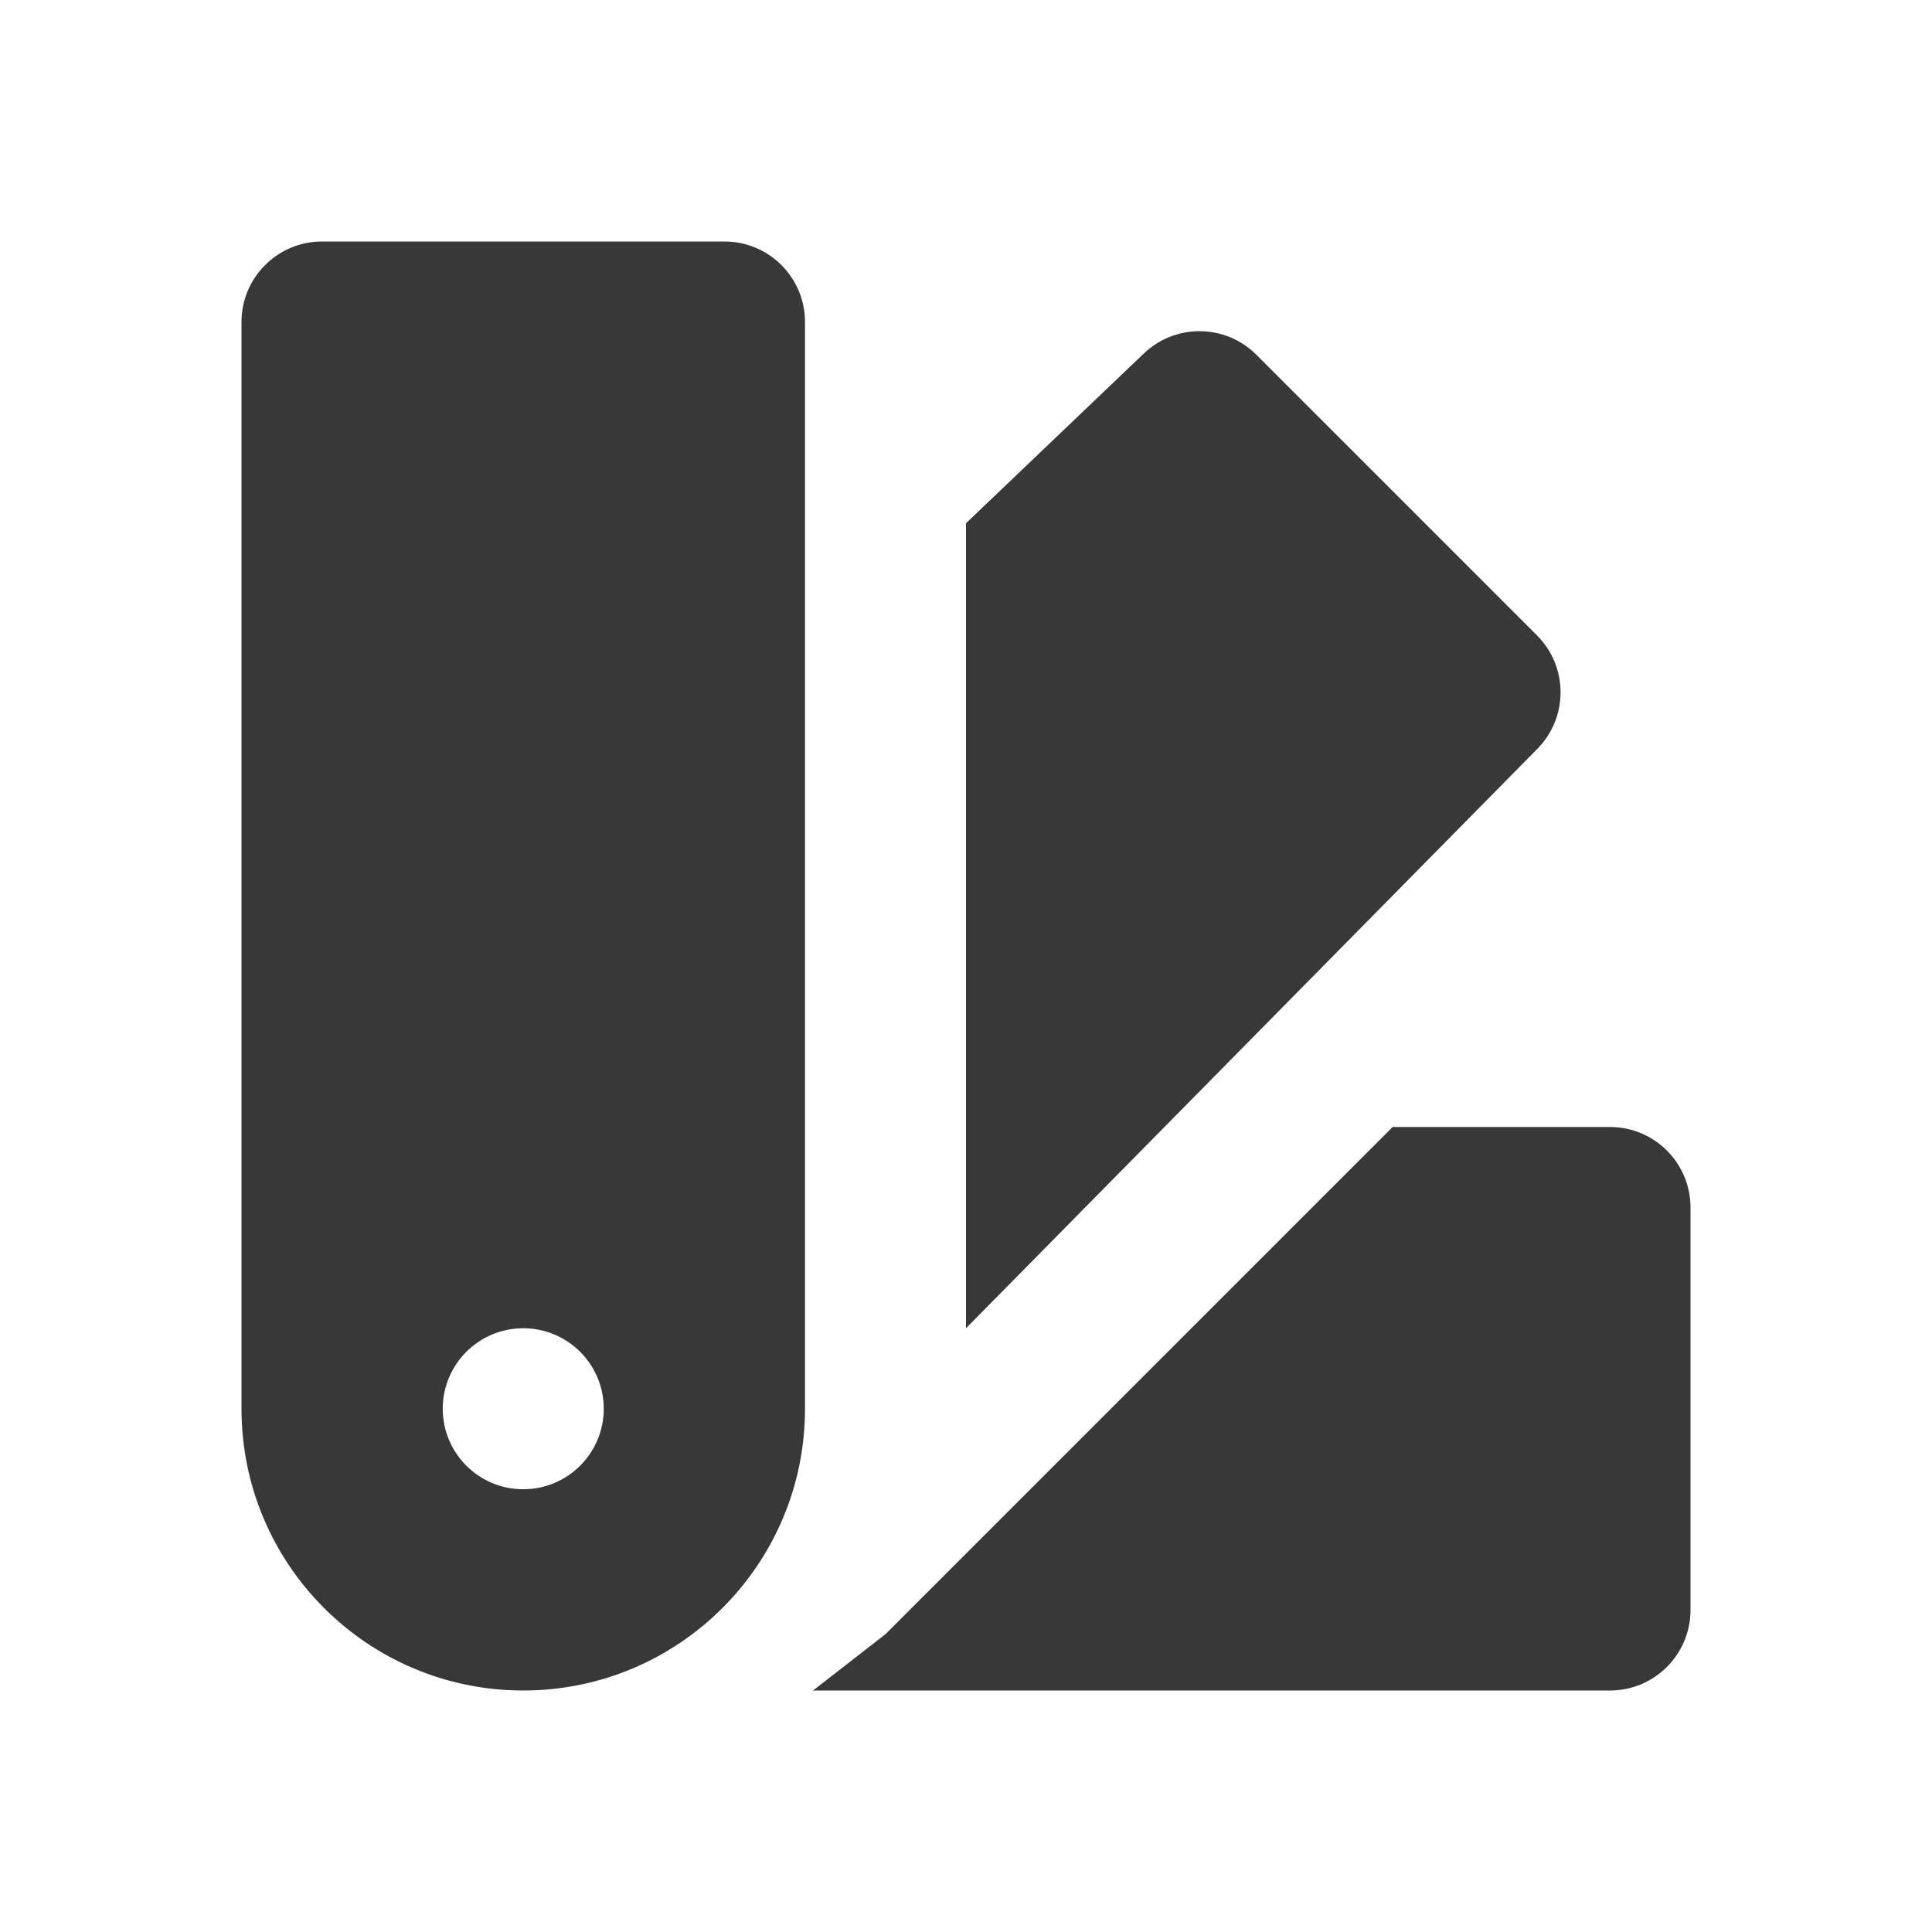
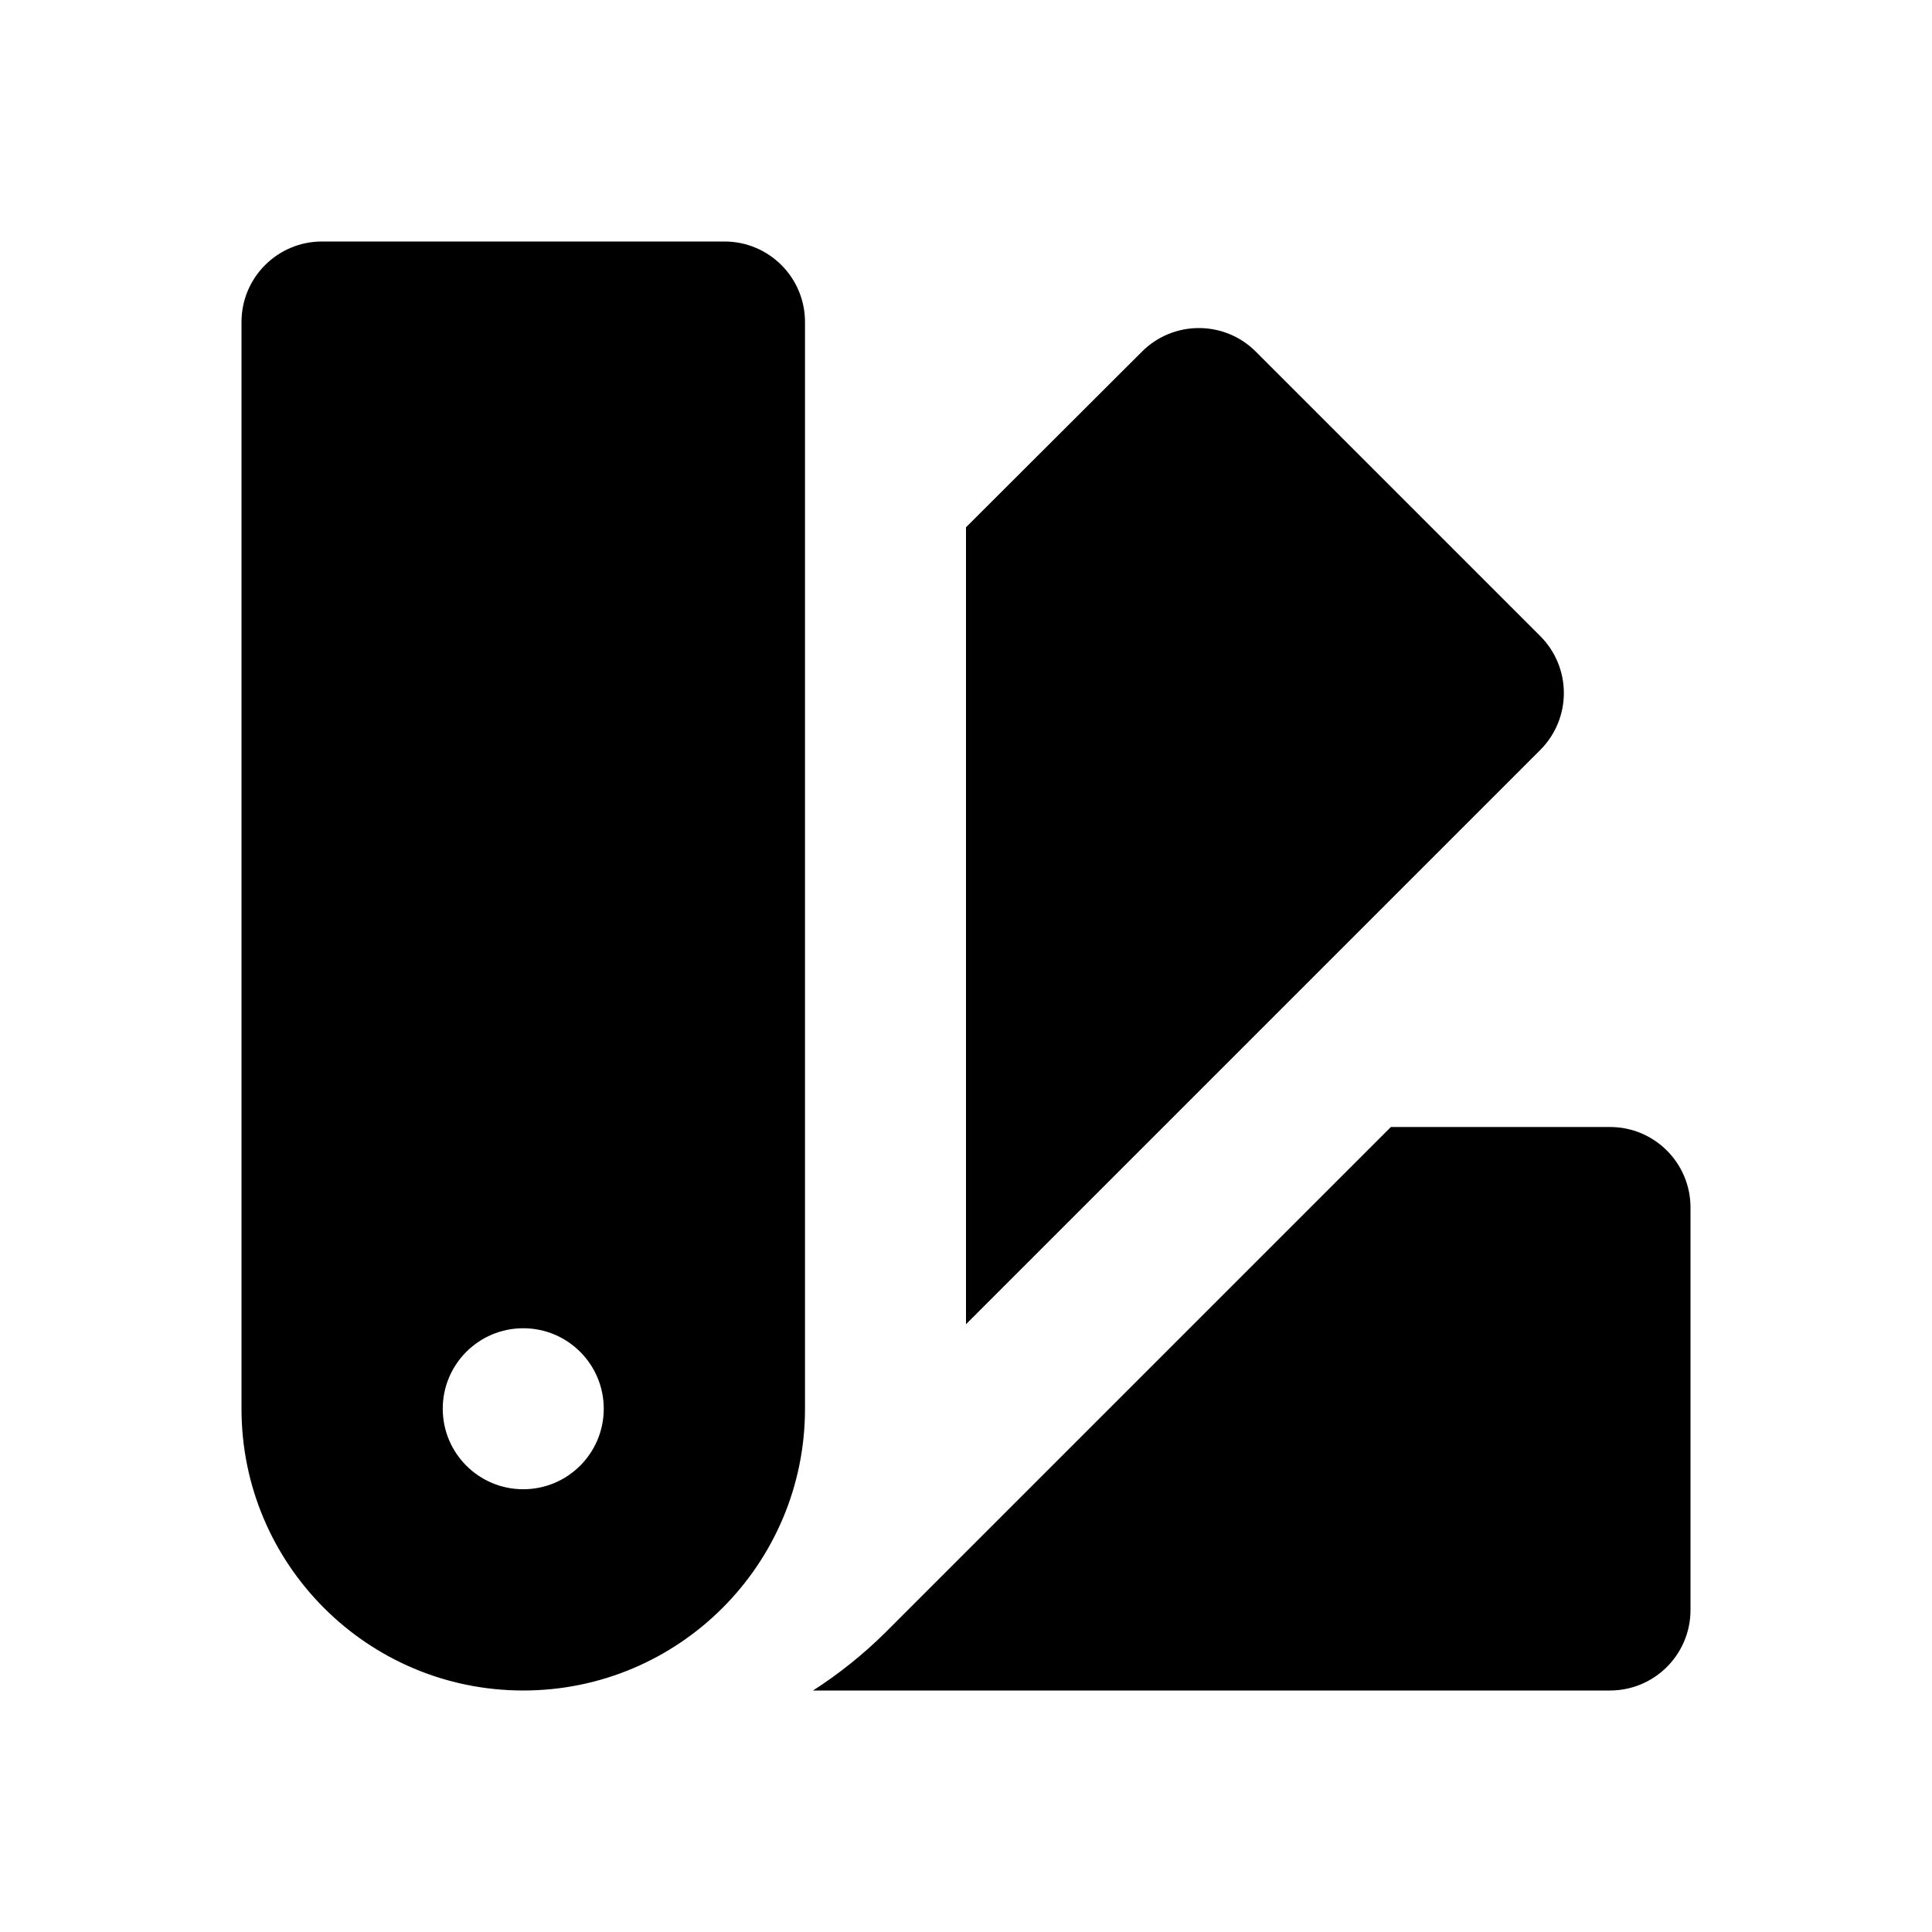
- <svg xmlns="http://www.w3.org/2000/svg" fill="none" viewBox="0 0 24 24">
-   <path fill="#383838" d="M20 14h-2.7L11 20.3l-.9.7H20a1 1 0 0 0 1-1v-5a1 1 0 0 0-1-1ZM9 3H4a1 1 0 0 0-1 1v13.5a3.5 3.5 0 1 0 7 0V4a1 1 0 0 0-1-1ZM6.5 18.5a1 1 0 1 1 0-2 1 1 0 0 1 0 2ZM19.1 7.9l-3.5-3.5a1 1 0 0 0-1.4 0L12 6.5v10l7.1-7.2a1 1 0 0 0 0-1.4Z" />
+ <svg xmlns="http://www.w3.org/2000/svg" width="24" height="24" fill="currentColor" viewBox="0 0 24 24">
+   <path d="M20 14h-2.722L11 20.278a5.511 5.511 0 0 1-.9.722H20a1 1 0 0 0 1-1v-5a1 1 0 0 0-1-1ZM9 3H4a1 1 0 0 0-1 1v13.5a3.5 3.5 0 1 0 7 0V4a1 1 0 0 0-1-1ZM6.5 18.5a1 1 0 1 1 0-2 1 1 0 0 1 0 2ZM19.132 7.9 15.6 4.368a1 1 0 0 0-1.414 0L12 6.55v9.9l7.132-7.132a1 1 0 0 0 0-1.418Z" />
</svg>
